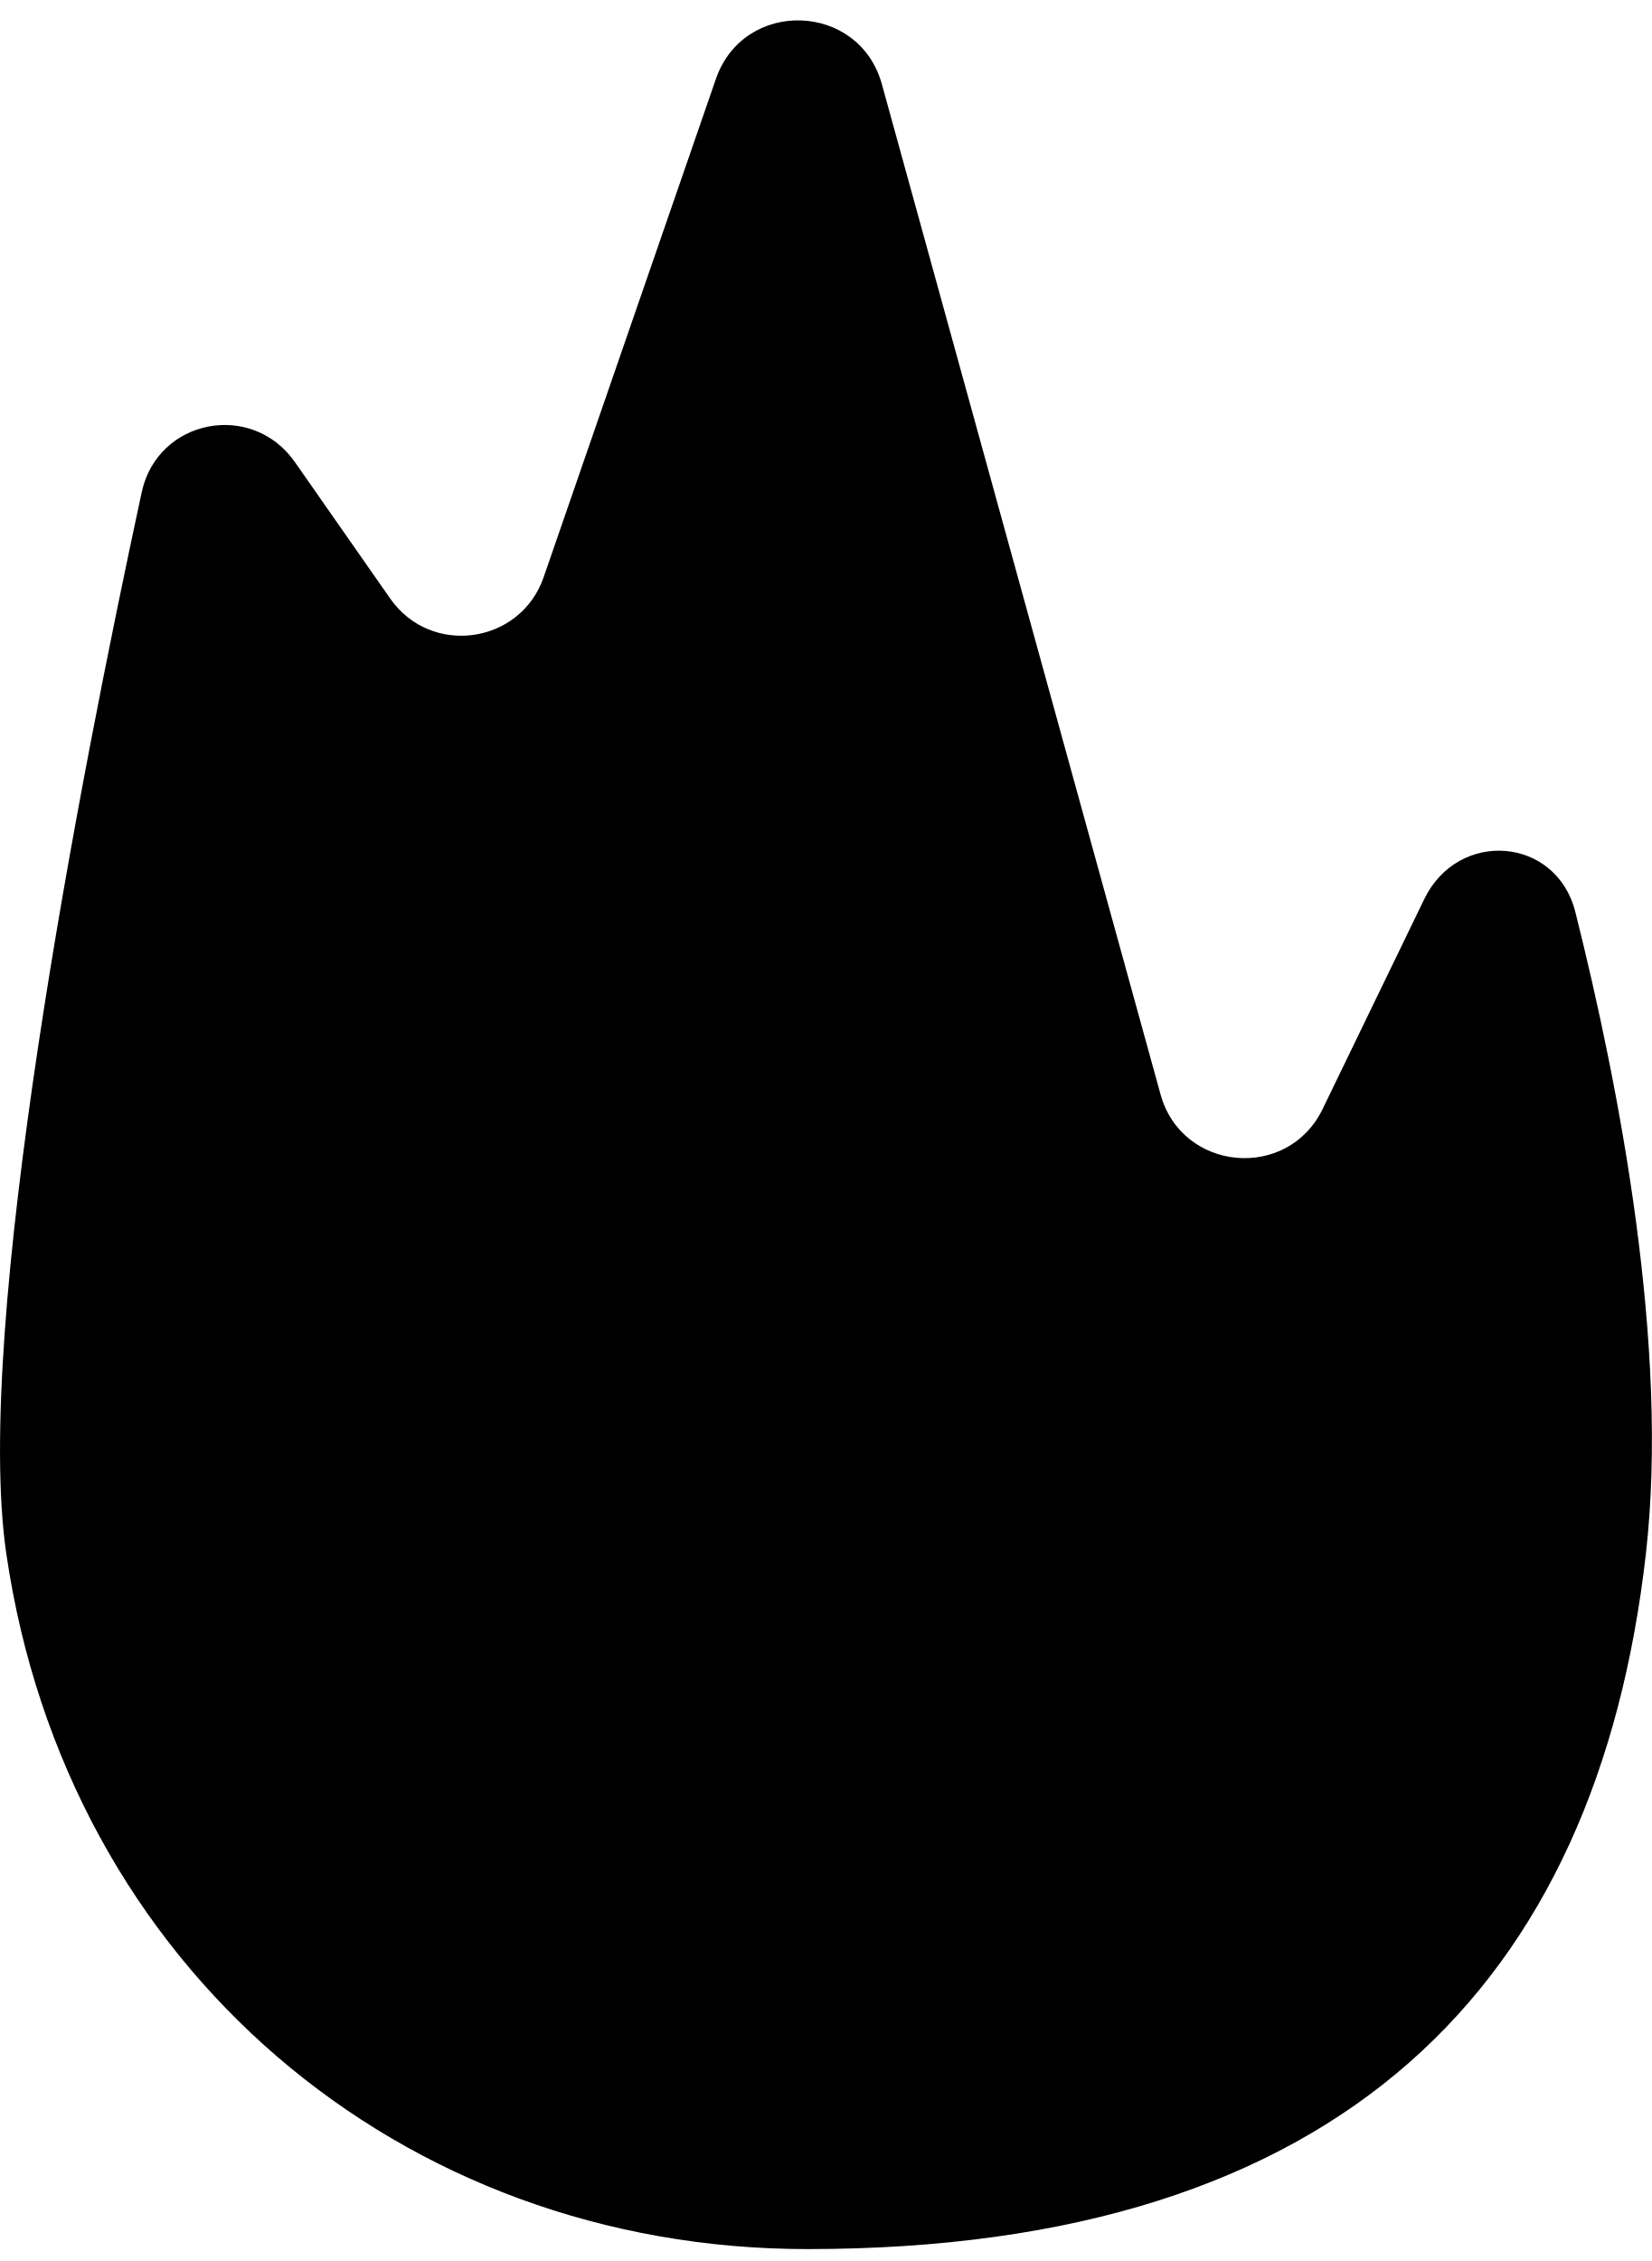
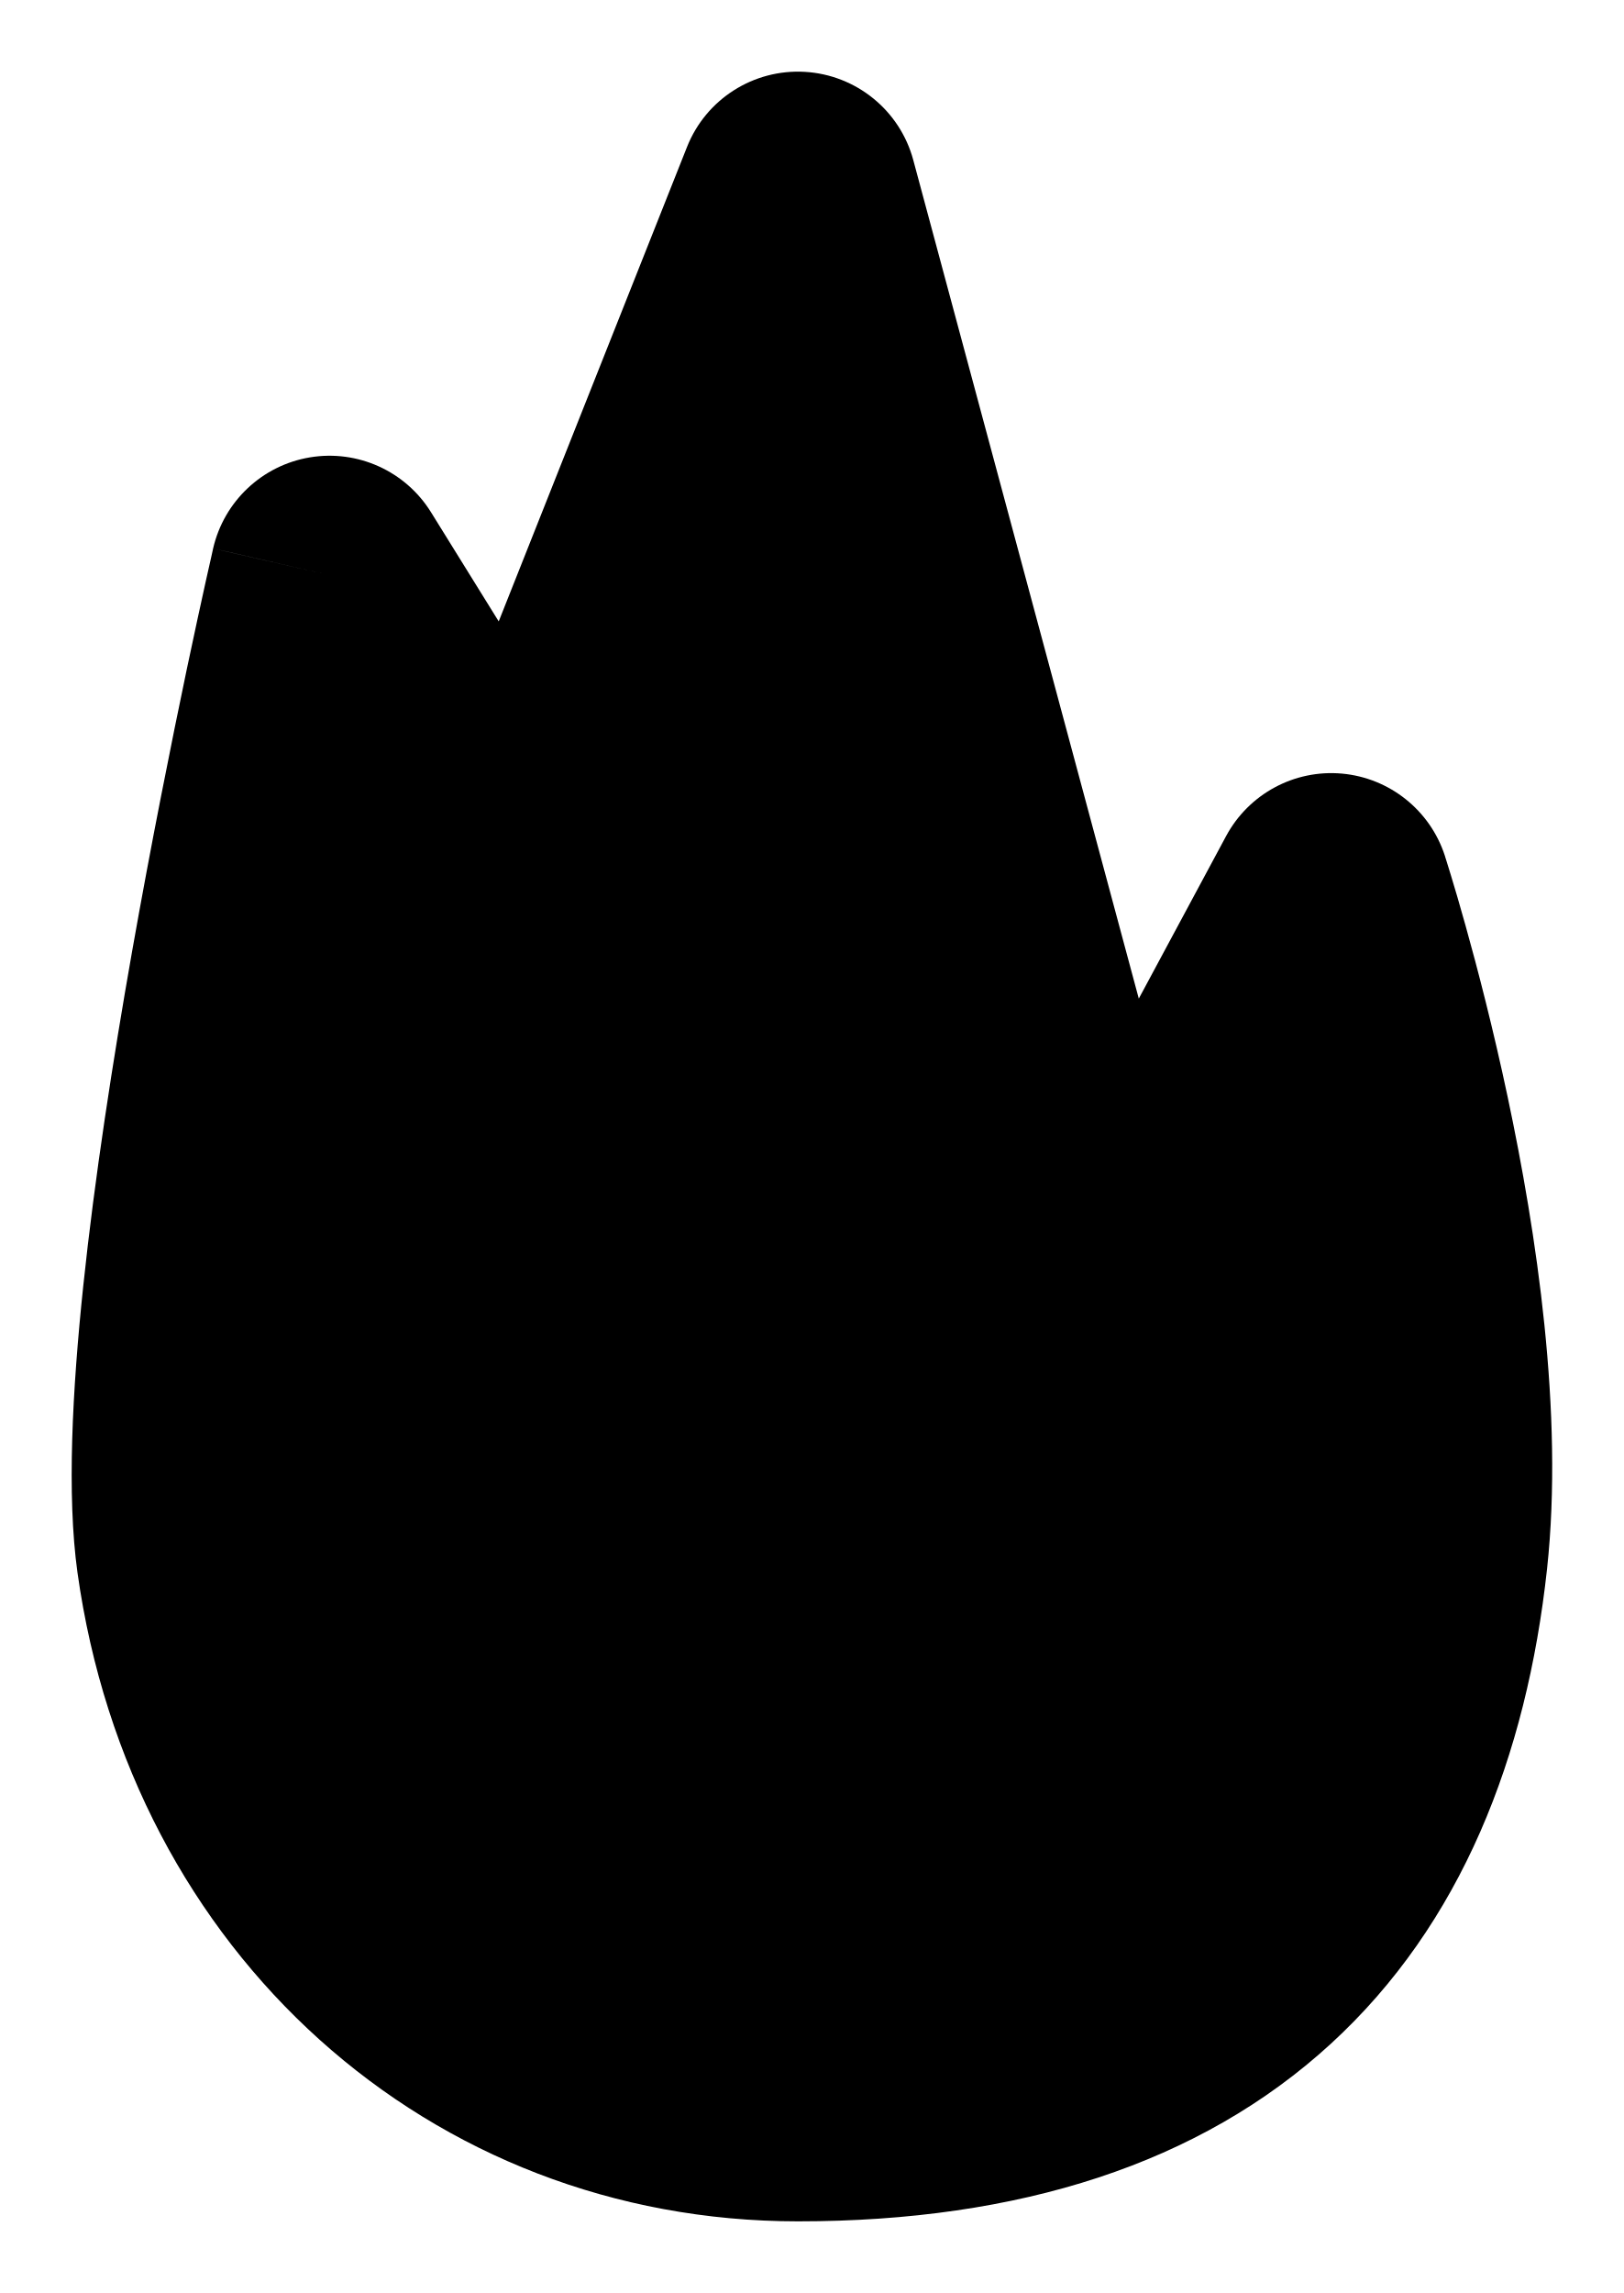
- <svg xmlns="http://www.w3.org/2000/svg" width="19" height="26" viewBox="0 0 19 26" fill="none">
-   <path d="M0.072 17.863C0.767 22.629 4.616 25.863 9.286 25.863C15.439 25.863 18.37 22.816 18.931 17.863C19.2 15.493 18.629 12.518 18.119 10.487C17.901 9.62 16.772 9.533 16.382 10.338L15.212 12.754C14.809 13.584 13.593 13.473 13.348 12.584L10.143 0.968C9.882 0.022 8.555 -0.021 8.234 0.908L6.253 6.637C5.986 7.409 4.956 7.553 4.488 6.883L3.392 5.314C2.898 4.607 1.812 4.817 1.63 5.66C0.911 8.992 -0.308 15.257 0.072 17.863Z" fill="black" />
+ <svg xmlns="http://www.w3.org/2000/svg" width="17" height="24" viewBox="0 0 17 24" fill="none">
+   <path fill-rule="evenodd" clip-rule="evenodd" d="M9.561 1.675C9.421 1.155 8.963 0.783 8.425 0.752C7.888 0.721 7.39 1.038 7.192 1.539L5.221 6.504L4.512 5.361C4.245 4.931 3.745 4.704 3.245 4.787C2.745 4.87 2.345 5.247 2.231 5.741L2.226 5.764L2.211 5.832C2.197 5.89 2.178 5.976 2.154 6.085C2.106 6.303 2.037 6.617 1.956 7.002C1.795 7.771 1.583 8.825 1.382 9.963C1.182 11.098 0.99 12.332 0.872 13.456C0.757 14.549 0.698 15.647 0.811 16.459C1.368 20.445 4.5 23.25 8.354 23.25C10.671 23.25 12.562 22.648 13.933 21.391C15.299 20.138 15.982 18.387 16.196 16.421C16.373 14.788 16.083 12.892 15.784 11.483C15.631 10.762 15.468 10.136 15.343 9.689C15.281 9.465 15.227 9.285 15.189 9.16C15.17 9.097 15.155 9.048 15.144 9.014L15.131 8.973L15.128 8.962L15.126 8.956C14.971 8.48 14.547 8.142 14.049 8.097C13.55 8.052 13.073 8.31 12.836 8.751L11.922 10.452L9.561 1.675ZM15.126 8.956L13.937 9.342C15.126 8.956 15.126 8.956 15.126 8.956ZM2.231 5.741C2.231 5.74 2.231 5.74 3.45 6.02L2.231 5.741Z" fill="black" />
</svg>
